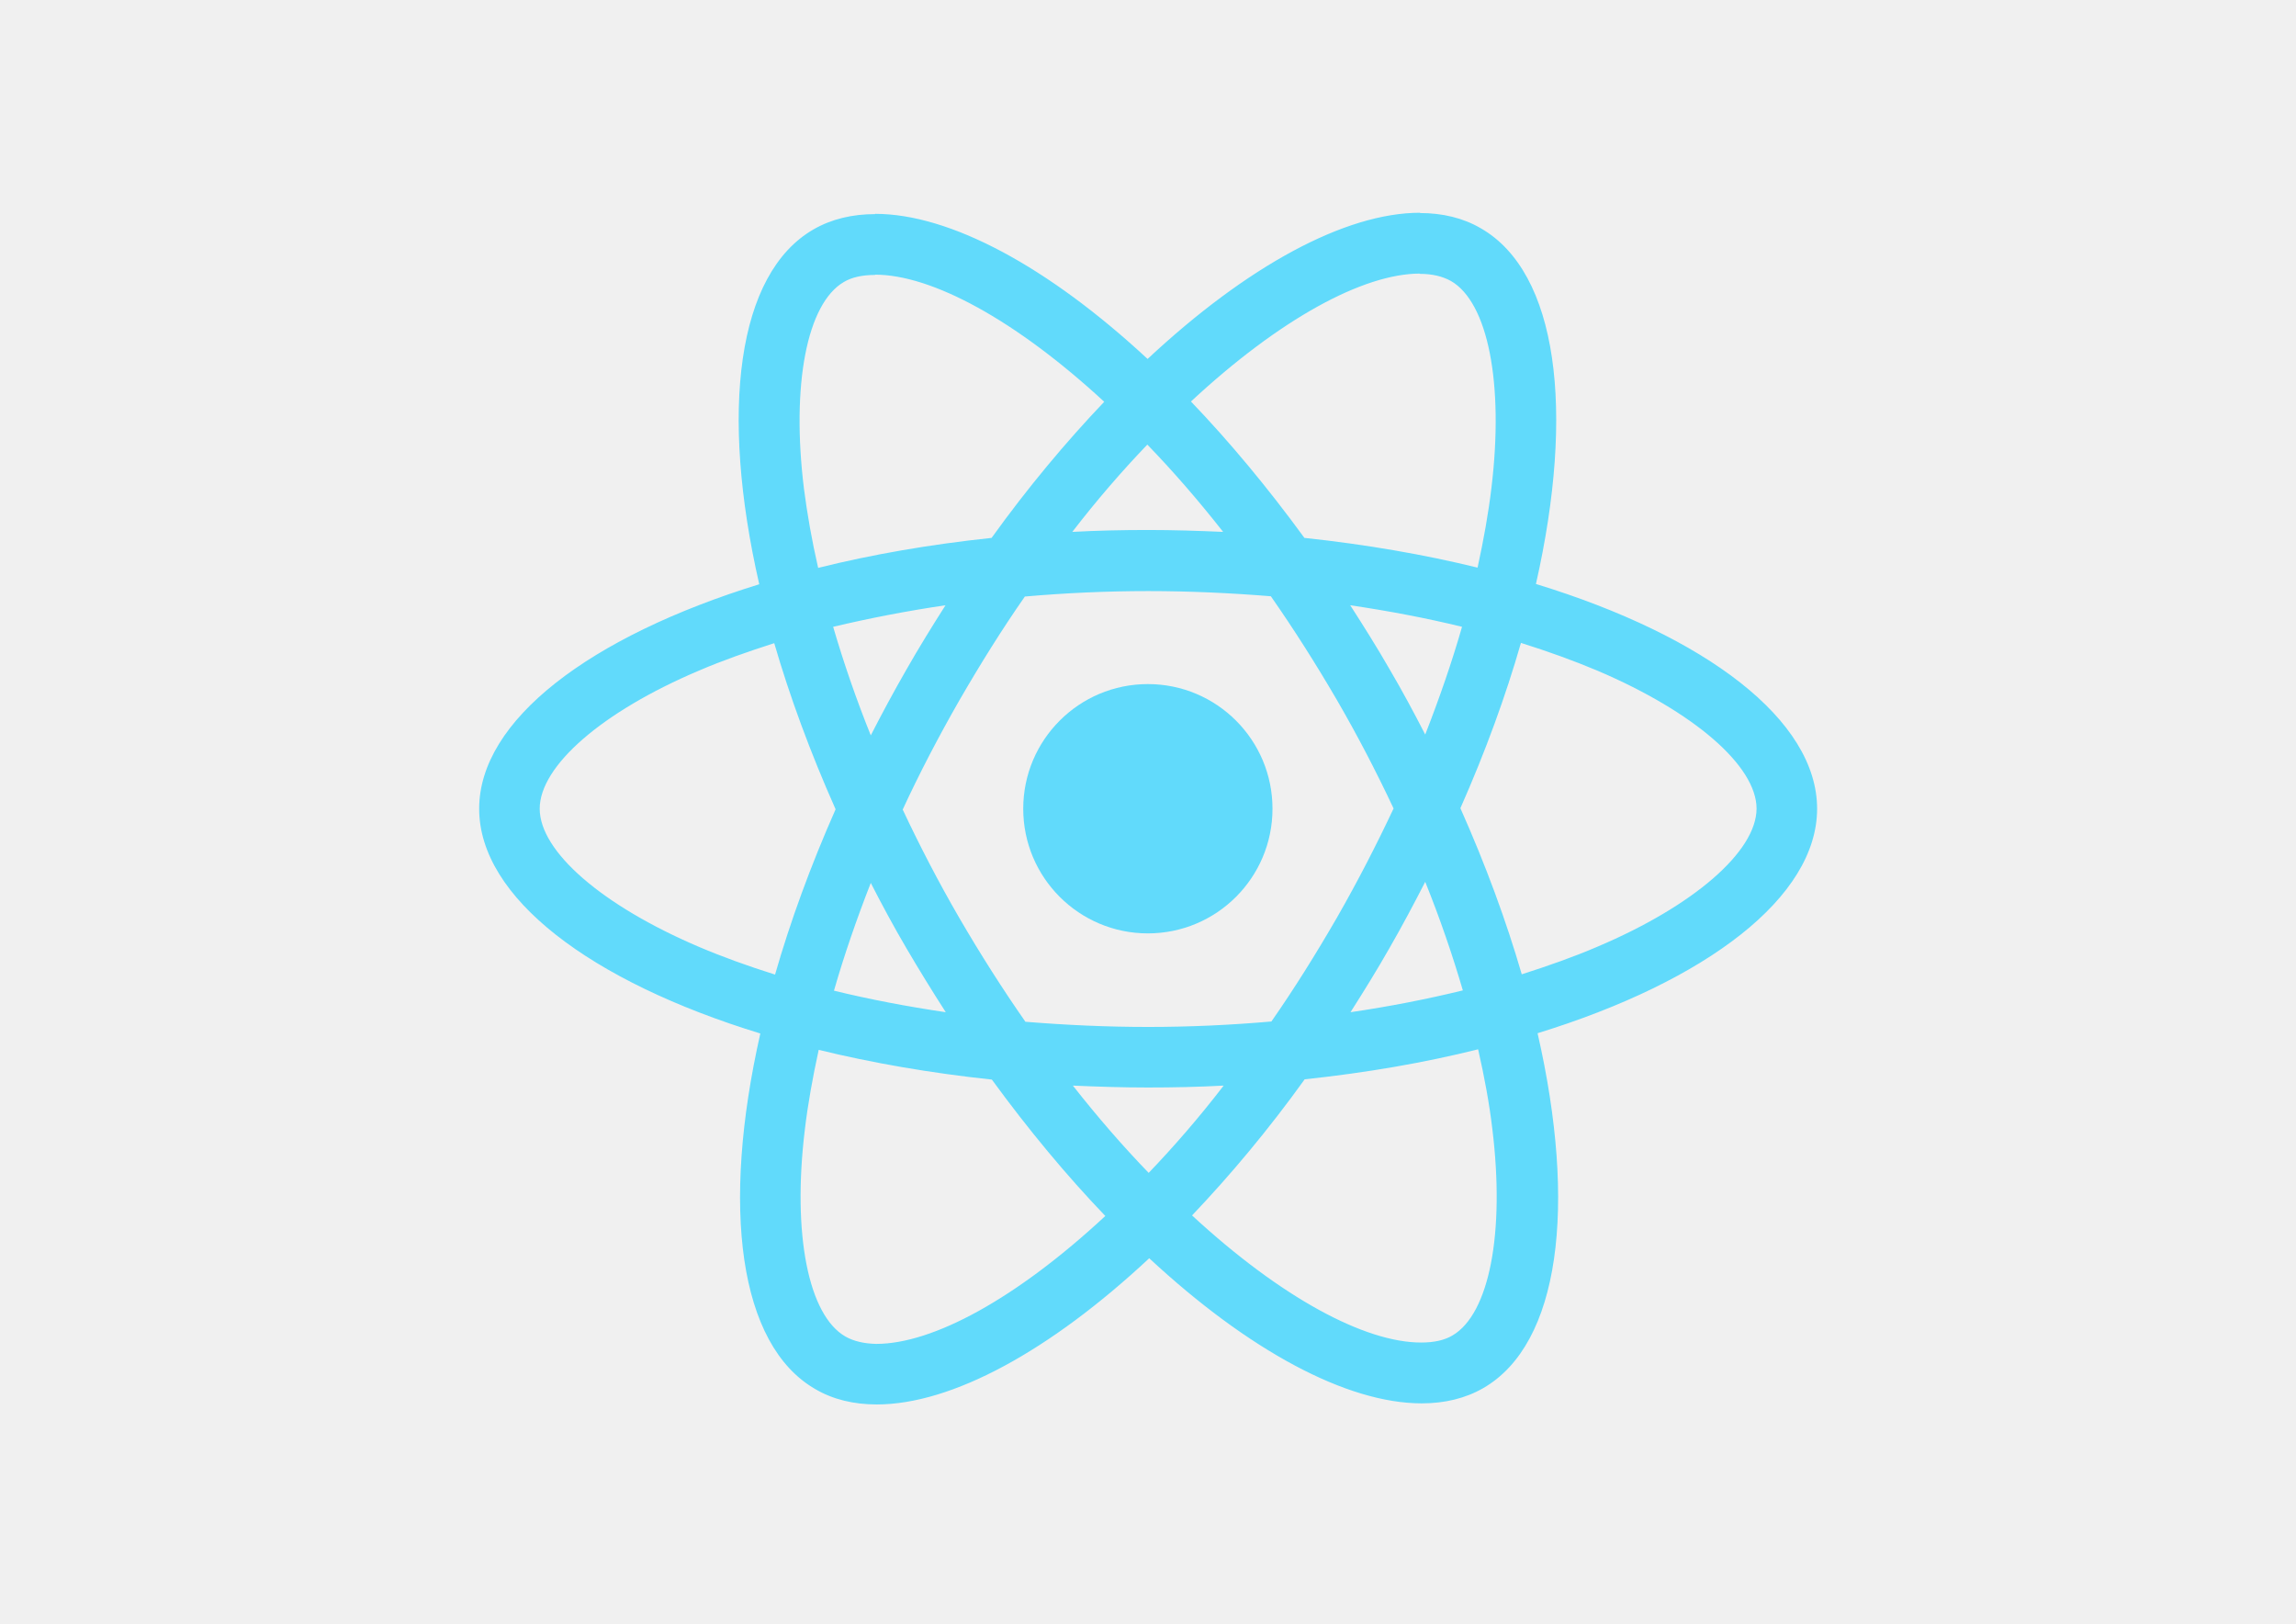
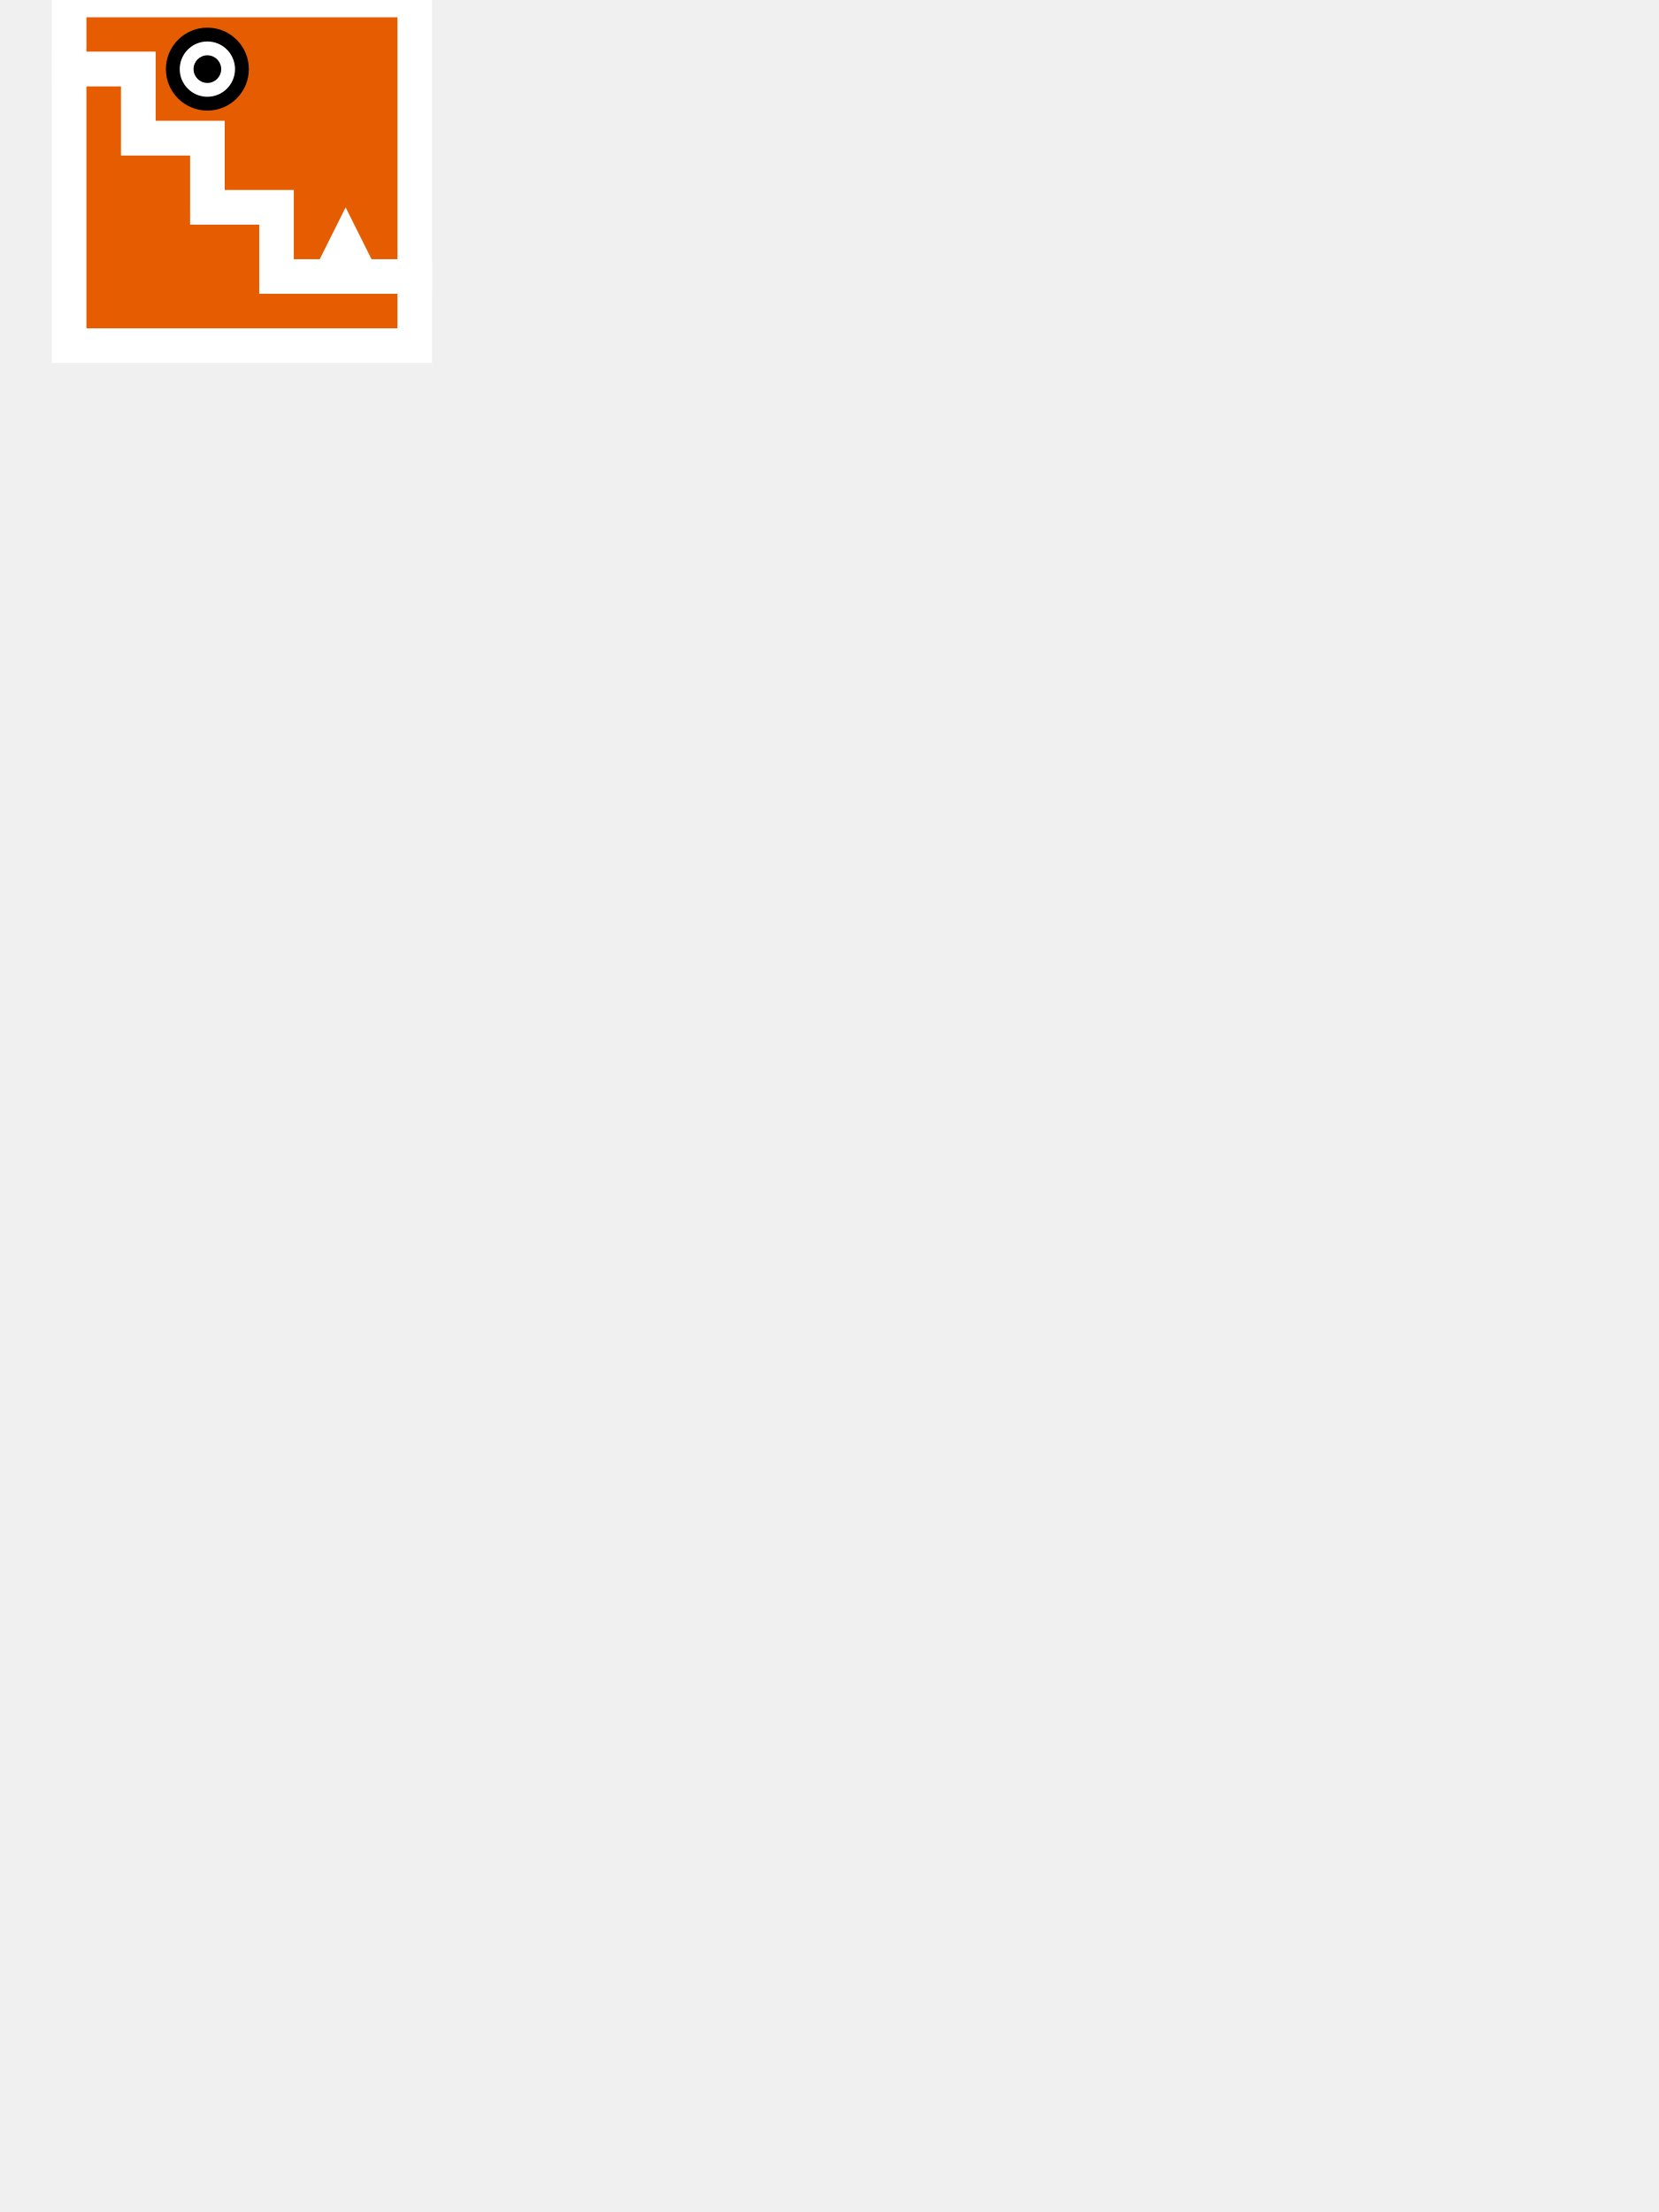
- <svg xmlns="http://www.w3.org/2000/svg" viewBox="0 0 841.9 595.3">
-   <g fill="#61DAFB">
-     <path d="M666.3 296.5c0-32.5-40.7-63.3-103.1-82.4 14.4-63.6 8-114.2-20.2-130.4-6.5-3.8-14.1-5.6-22.4-5.6v22.3c4.6 0 8.3.9 11.4 2.6 13.6 7.8 19.5 37.5 14.9 75.7-1.1 9.4-2.9 19.3-5.1 29.4-19.6-4.8-41-8.5-63.5-10.9-13.5-18.5-27.5-35.3-41.6-50 32.6-30.3 63.2-46.9 84-46.9V78c-27.5 0-63.5 19.6-99.9 53.6-36.4-33.8-72.4-53.2-99.9-53.2v22.3c20.7 0 51.4 16.5 84 46.6-14 14.7-28 31.4-41.3 49.9-22.6 2.4-44 6.1-63.6 11-2.3-10-4-19.7-5.2-29-4.7-38.2 1.1-67.9 14.6-75.8 3-1.8 6.9-2.6 11.5-2.6V78.5c-8.4 0-16 1.8-22.6 5.6-28.1 16.2-34.4 66.7-19.9 130.1-62.2 19.2-102.7 49.9-102.7 82.3 0 32.5 40.7 63.3 103.1 82.4-14.4 63.6-8 114.2 20.2 130.4 6.5 3.8 14.1 5.6 22.5 5.6 27.5 0 63.5-19.6 99.9-53.6 36.4 33.8 72.4 53.2 99.9 53.2 8.4 0 16-1.8 22.6-5.6 28.1-16.2 34.4-66.7 19.9-130.1 62-19.1 102.5-49.9 102.5-82.3zm-130.2-66.7c-3.7 12.9-8.3 26.2-13.5 39.5-4.1-8-8.4-16-13.1-24-4.6-8-9.5-15.8-14.4-23.4 14.2 2.1 27.9 4.7 41 7.9zm-45.8 106.5c-7.8 13.5-15.8 26.3-24.1 38.2-14.9 1.3-30 2-45.2 2-15.1 0-30.2-.7-45-1.9-8.3-11.9-16.4-24.6-24.2-38-7.6-13.1-14.5-26.4-20.8-39.8 6.2-13.4 13.2-26.8 20.7-39.9 7.8-13.5 15.8-26.3 24.1-38.2 14.9-1.3 30-2 45.2-2 15.1 0 30.2.7 45 1.9 8.3 11.9 16.4 24.6 24.2 38 7.6 13.1 14.5 26.4 20.8 39.8-6.3 13.4-13.2 26.8-20.7 39.9zm32.3-13c5.4 13.4 10 26.8 13.8 39.8-13.1 3.2-26.9 5.9-41.2 8 4.9-7.7 9.8-15.6 14.4-23.7 4.6-8 8.9-16.1 13-24.1zM421.2 430c-9.3-9.6-18.6-20.3-27.8-32 9 .4 18.2.7 27.5.7 9.4 0 18.7-.2 27.8-.7-9 11.7-18.3 22.4-27.5 32zm-74.4-58.9c-14.2-2.1-27.9-4.7-41-7.9 3.7-12.9 8.3-26.2 13.5-39.5 4.1 8 8.4 16 13.1 24 4.7 8 9.5 15.8 14.4 23.4zM420.7 163c9.3 9.6 18.6 20.3 27.8 32-9-.4-18.2-.7-27.5-.7-9.4 0-18.7.2-27.8.7 9-11.7 18.3-22.4 27.5-32zm-74 58.9c-4.9 7.7-9.8 15.6-14.4 23.7-4.6 8-8.9 16-13 24-5.4-13.4-10-26.8-13.8-39.8 13.1-3.1 26.9-5.8 41.2-7.9zm-90.5 125.2c-35.4-15.1-58.3-34.9-58.3-50.6 0-15.7 22.9-35.6 58.3-50.6 8.6-3.7 18-7 27.7-10.1 5.7 19.6 13.2 40 22.5 60.9-9.2 20.8-16.6 41.1-22.2 60.6-9.9-3.1-19.3-6.5-28-10.2zM310 490c-13.6-7.8-19.5-37.5-14.9-75.7 1.1-9.4 2.9-19.3 5.1-29.4 19.6 4.8 41 8.5 63.5 10.9 13.5 18.5 27.5 35.3 41.6 50-32.6 30.3-63.2 46.9-84 46.9-4.5-.1-8.3-1-11.3-2.7zm237.2-76.2c4.7 38.2-1.1 67.9-14.6 75.8-3 1.8-6.9 2.6-11.5 2.6-20.7 0-51.4-16.5-84-46.6 14-14.7 28-31.4 41.3-49.9 22.6-2.4 44-6.1 63.6-11 2.3 10.1 4.1 19.8 5.2 29.1zm38.5-66.7c-8.6 3.7-18 7-27.7 10.1-5.7-19.6-13.2-40-22.5-60.9 9.2-20.8 16.6-41.1 22.2-60.6 9.9 3.1 19.3 6.5 28.1 10.2 35.4 15.1 58.3 34.9 58.3 50.6-.1 15.7-23 35.6-58.4 50.6zM320.8 78.4z" />
-     <circle cx="420.9" cy="296.5" r="45.7" />
-     <path d="M520.5 78.1z" />
-   </g>
+ <svg xmlns="http://www.w3.org/2000/svg" width="240" height="320" viewBox="0 0 240 320" fill="none">
+   <polygon points="10,0 60,0 60,40 50,40 40,40 40,30 30,30 30,20 20,20 20,10 10,10" fill="#e65c00" stroke="white" stroke-width="5" />
+   <polygon points="10,50 60,50 60,40 40,40 40,30 30,30 30,20 20,20 20,10 10,10" fill="#e65c00" stroke="white" stroke-width="5">
+             </polygon>
+   <circle cx="30" cy="10" r="5" fill="white" stroke="black" stroke-width="2" />
+   <circle cx="30" cy="10" r="2" fill="black" />
+   <polygon points="45,40 50,30 55,40" fill="white" />
</svg>
